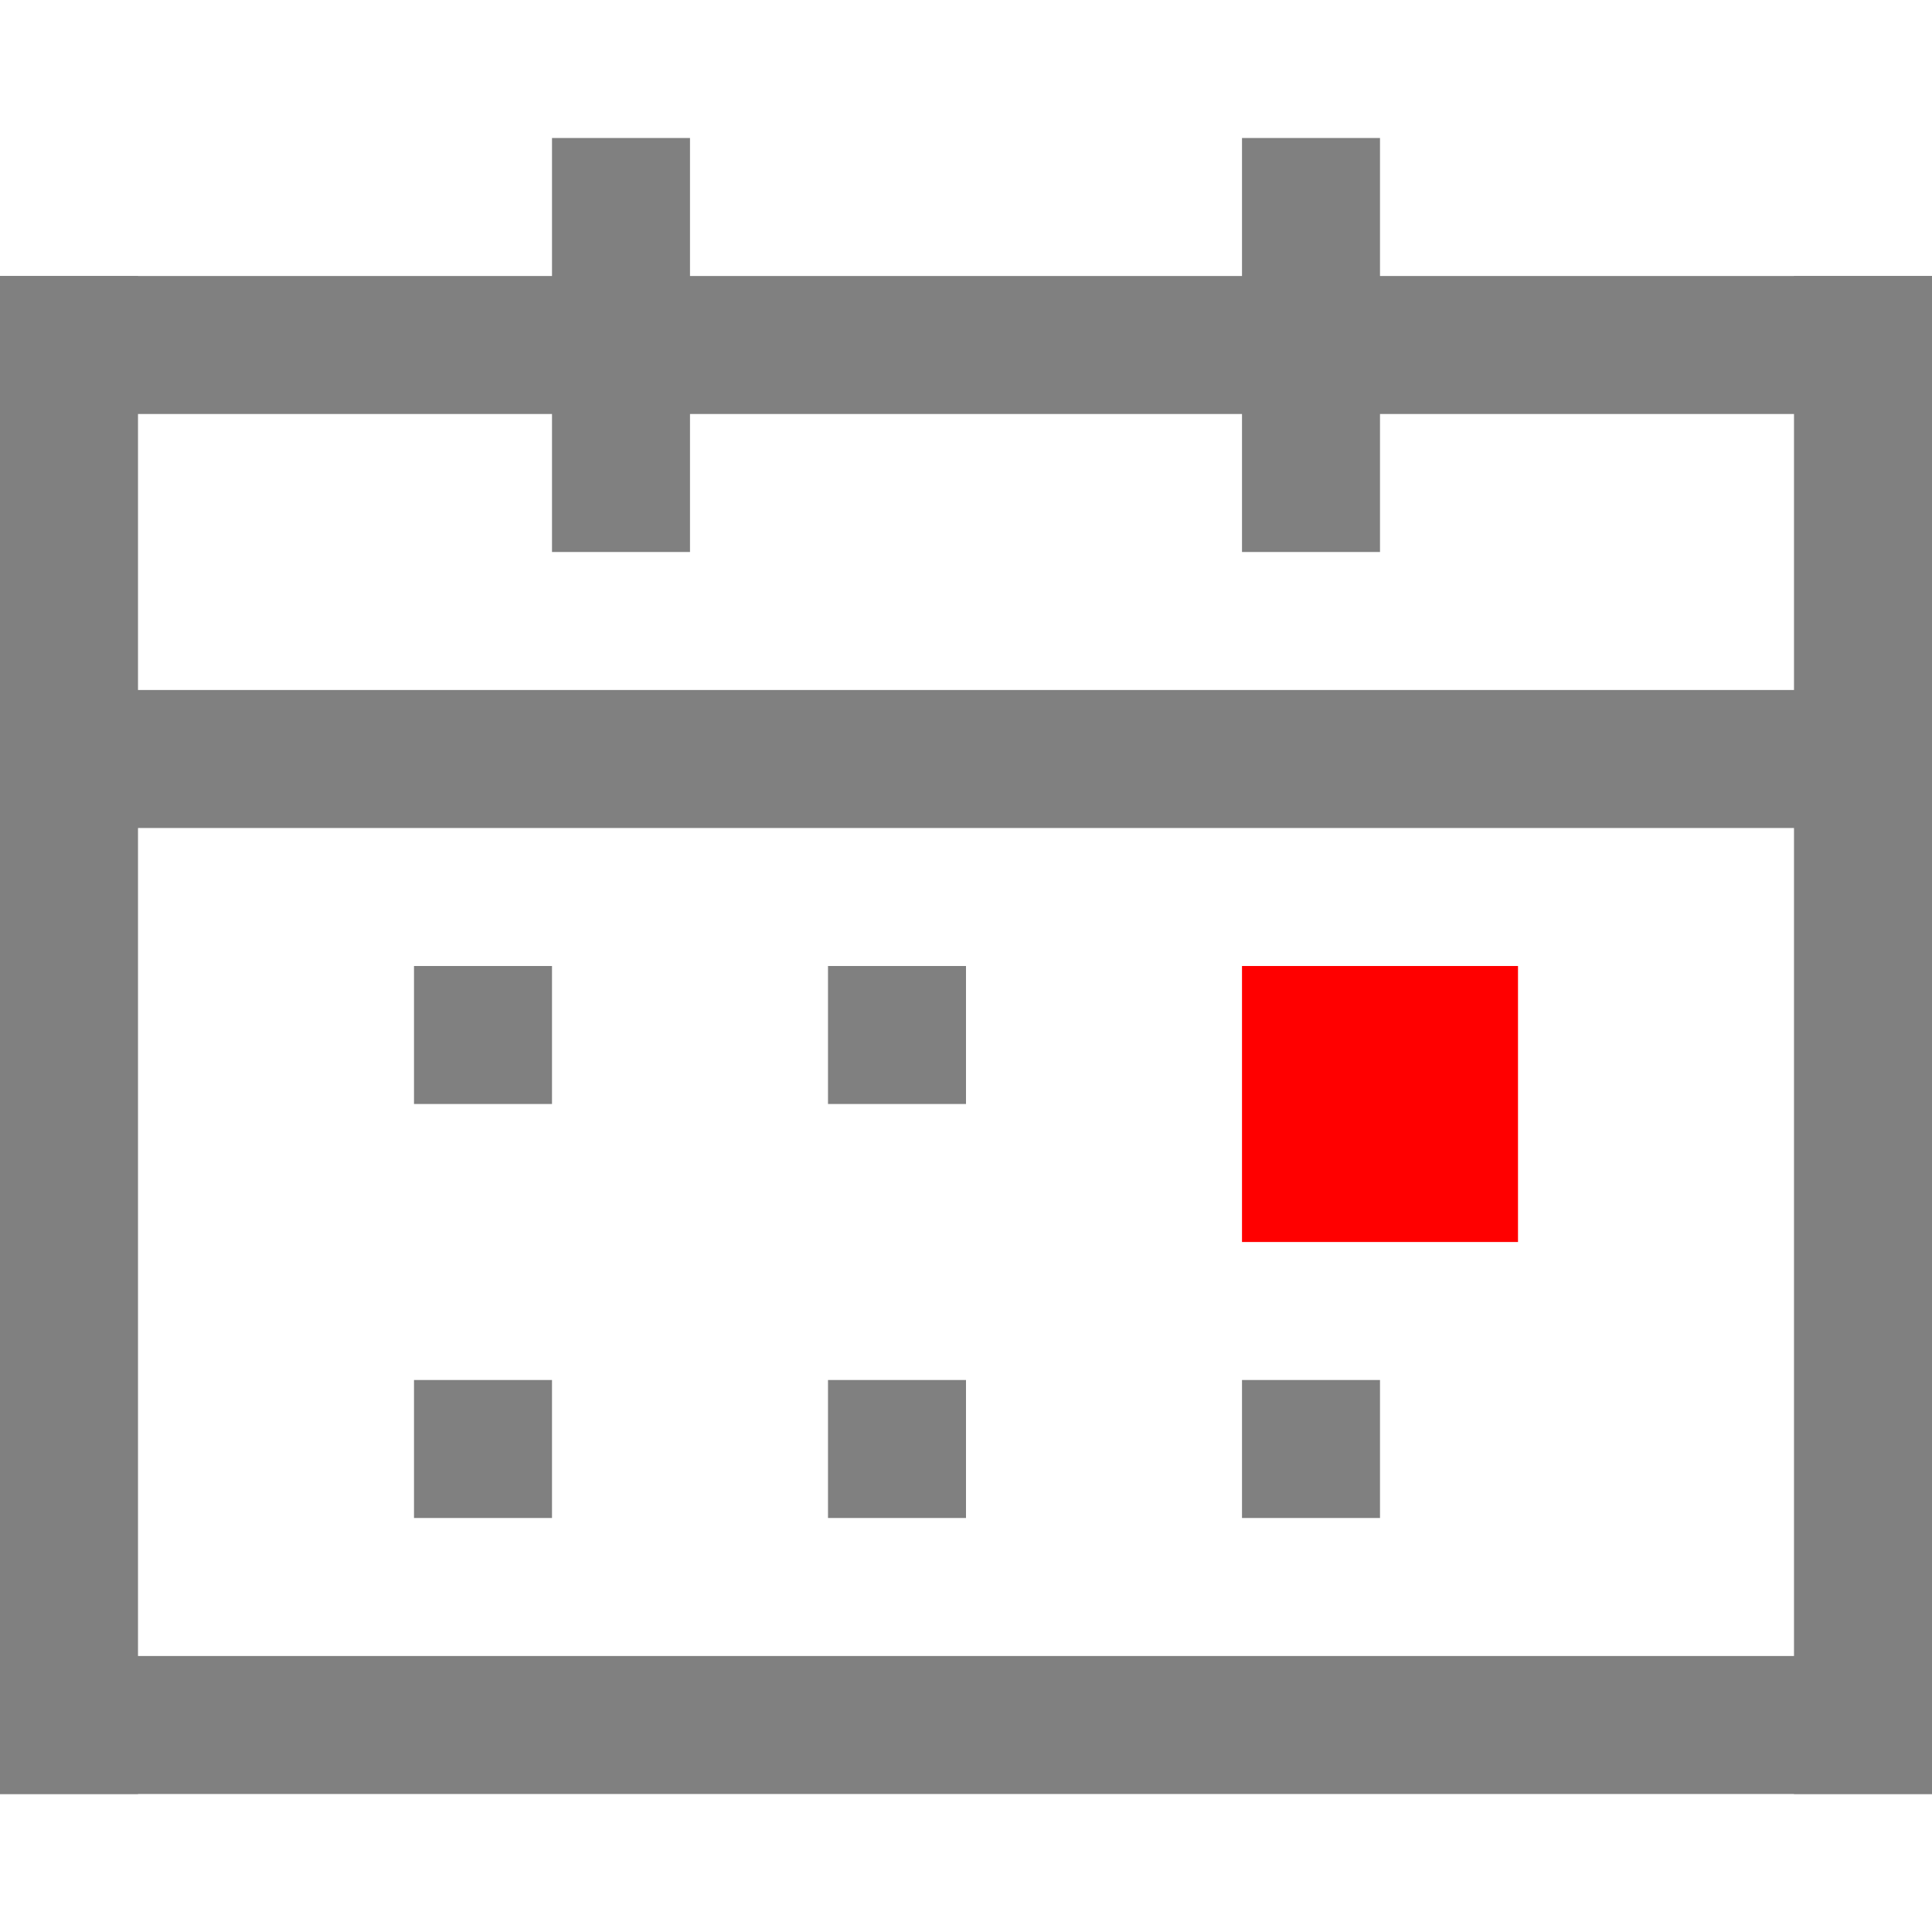
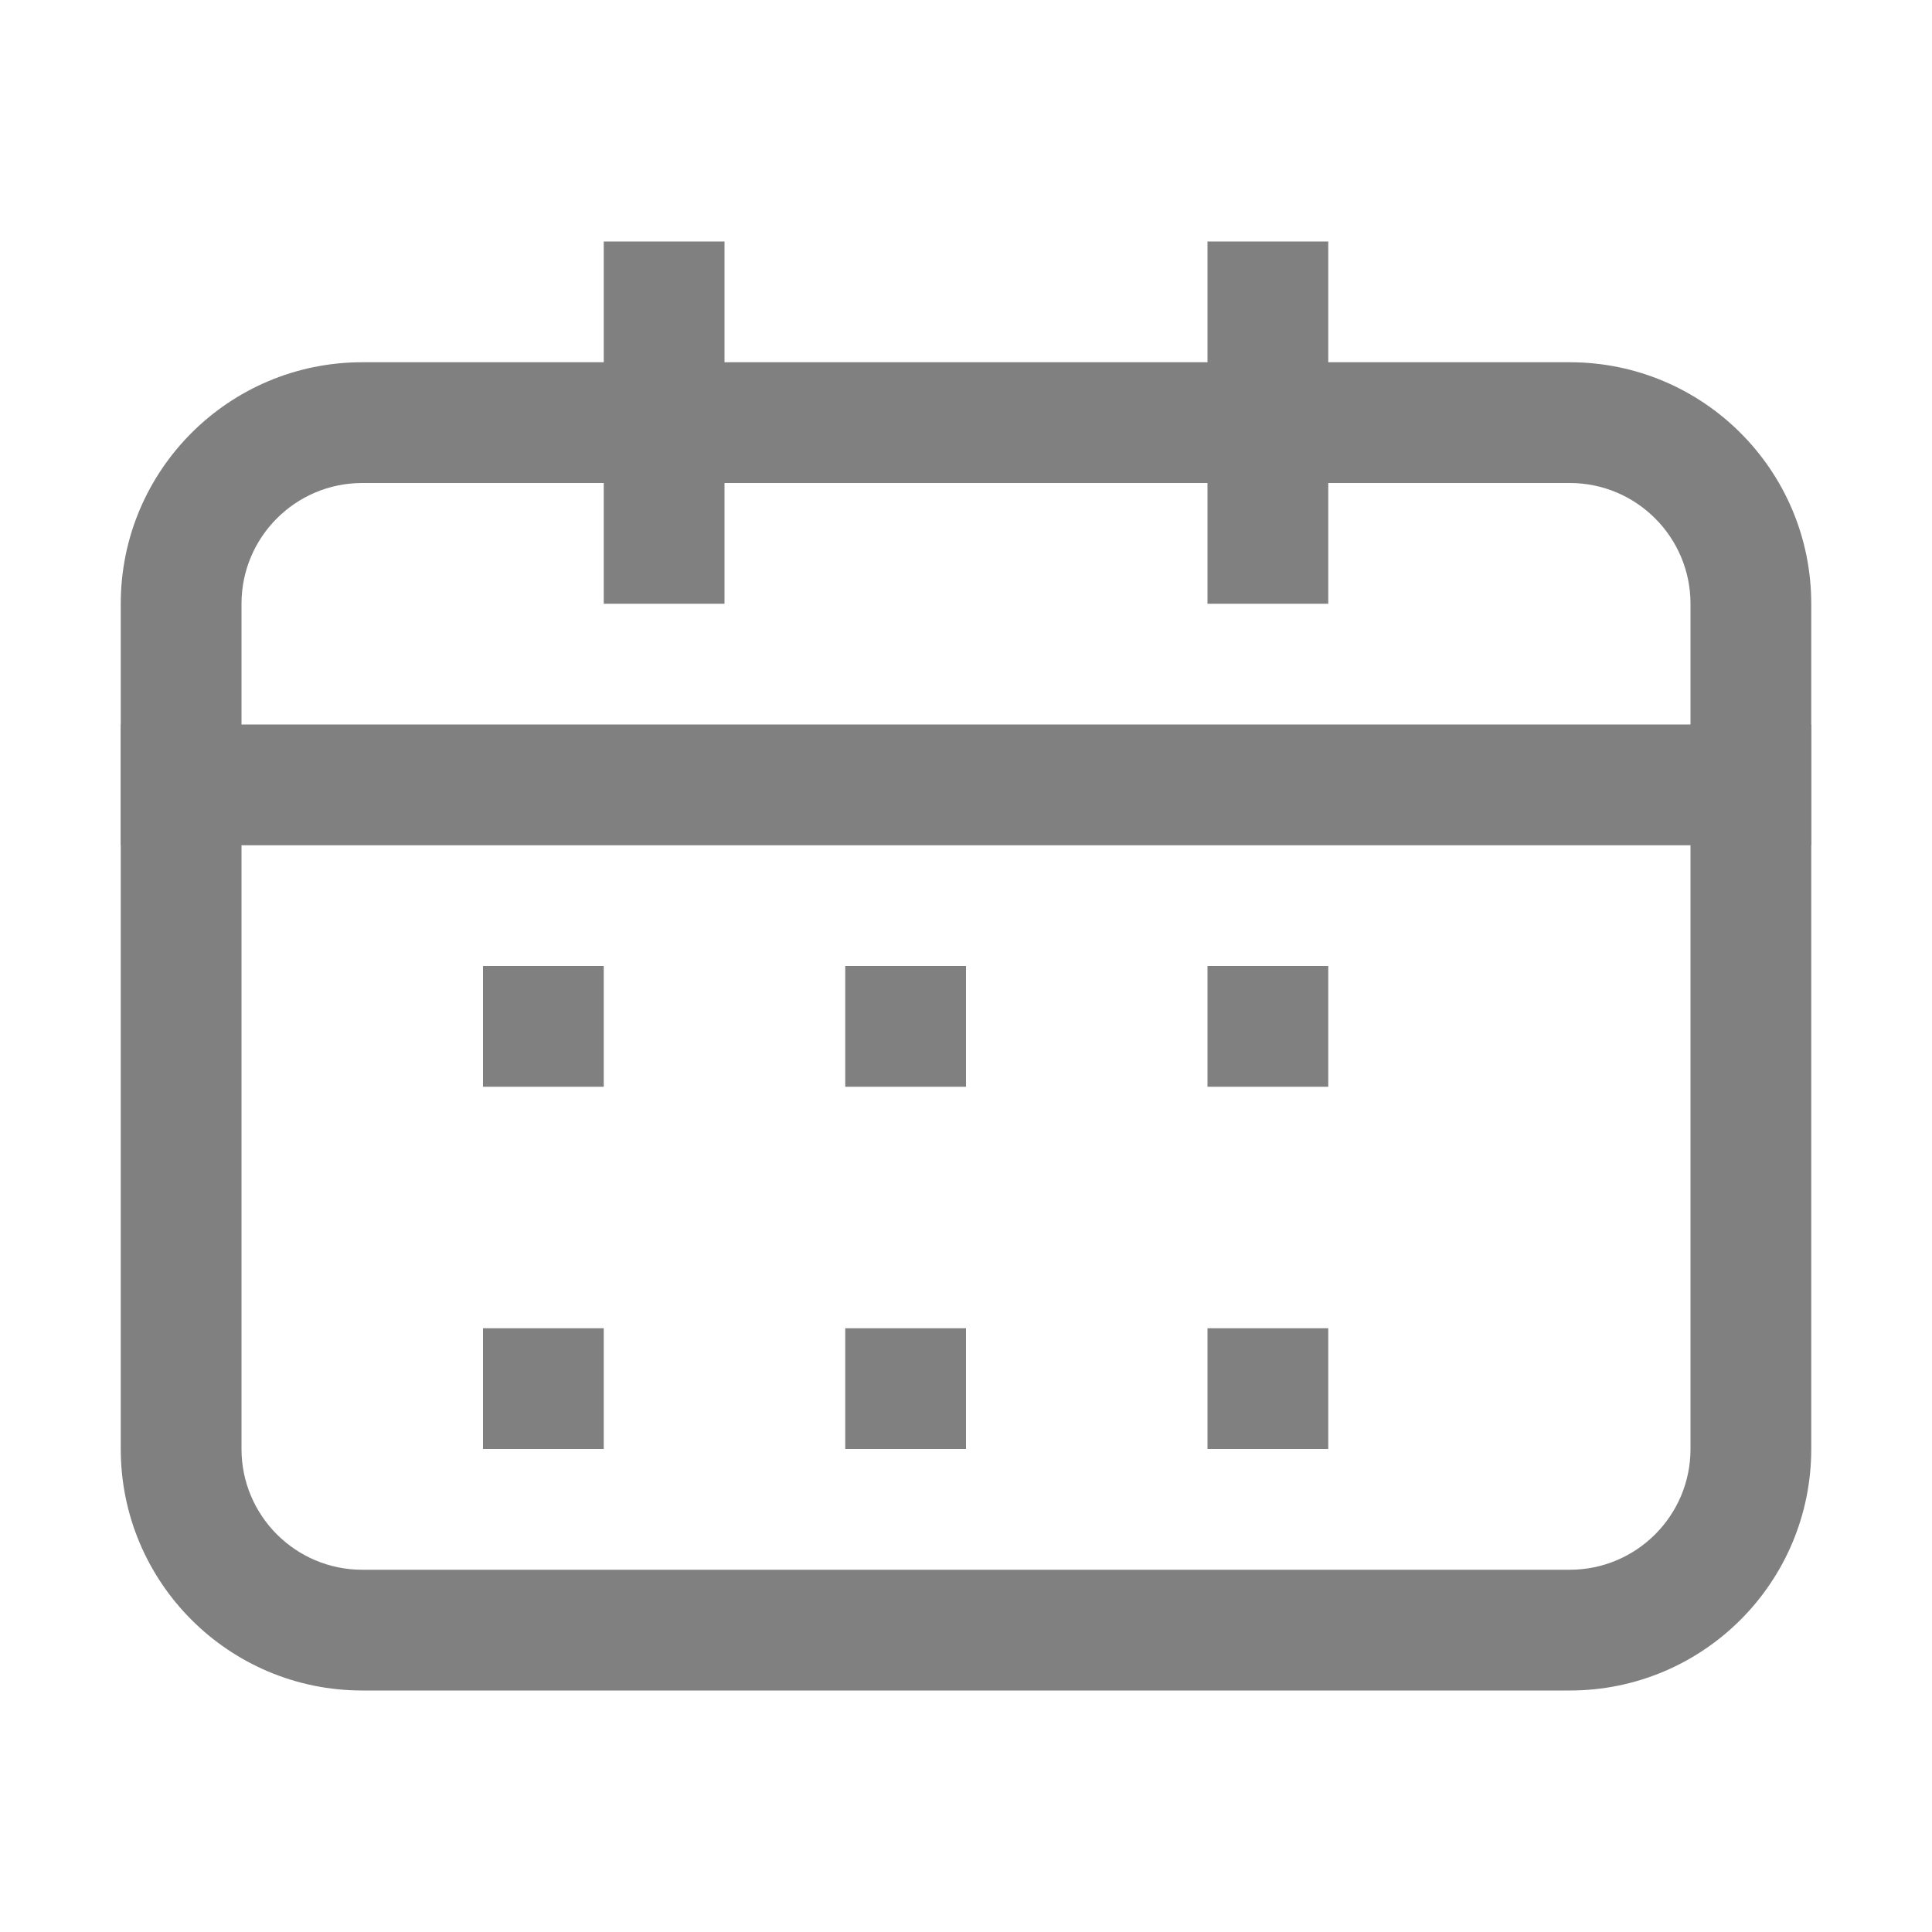
- <svg xmlns="http://www.w3.org/2000/svg" version="1.1" id="calendar-go-today" x="0px" y="0px" viewBox="0 0 14 14" style="enable-background:new 0 0 14 14;" xml:space="preserve">
-   <style type="text/css">
- 	.st0{fill:#808080;}
- 	.st1{fill:#FF0000;}
- </style>
-   <g id="_14">
-     <polygon class="st0" points="1,13 0,13 0,2 1,2  " />
-     <rect y="5" class="st0" width="14" height="1" />
-     <polygon class="st0" points="14,13 13,13 13,2 14,2  " />
-     <rect y="2" class="st0" width="14" height="1" />
-     <rect x="4" y="1" class="st0" width="1" height="3" />
-     <rect x="9" y="1" class="st0" width="1" height="3" />
-     <rect x="3" y="7" class="st0" width="1" height="1" />
-     <rect x="6" y="7" class="st0" width="1" height="1" />
-     <rect x="9" y="7" class="st1" width="2" height="2" />
-     <rect y="12" class="st0" width="14" height="1" />
-     <rect x="3" y="10" class="st0" width="1" height="1" />
-     <rect x="6" y="10" class="st0" width="1" height="1" />
-     <rect x="9" y="10" class="st0" width="1" height="1" />
+ <svg xmlns="http://www.w3.org/2000/svg" version="1.1" id="图层_11" x="0px" y="0px" viewBox="0 0 16 16" style="enable-background:new 0 0 16 16;" xml:space="preserve">
+   <g id="_16">
+     <path style="fill:#808080;" d="M13,4c0.552,0,1,0.448,1,1v7c0,0.552-0.448,1-1,1H3c-0.552,0-1-0.448-1-1V5c0-0.552,0.448-1,1-1H13    M13,3H3C1.895,3,1,3.895,1,5v7c0,1.105,0.895,2,2,2h10c1.105,0,2-0.895,2-2V5C15,3.895,14.105,3,13,3z" />
+     <rect x="1" y="6" style="fill:#808080;" width="14" height="1" />
+     <rect x="5" y="2" style="fill:#808080;" width="1" height="3" />
+     <rect x="10" y="2" style="fill:#808080;" width="1" height="3" />
+     <rect x="4" y="8" style="fill:#808080;" width="1" height="1" />
+     <rect x="7" y="8" style="fill:#808080;" width="1" height="1" />
+     <rect x="10" y="8" style="fill:#808080;" width="1" height="1" />
+     <rect x="4" y="11" style="fill:#808080;" width="1" height="1" />
+     <rect x="7" y="11" style="fill:#808080;" width="1" height="1" />
+     <rect x="10" y="11" style="fill:#808080;" width="1" height="1" />
  </g>
</svg>
